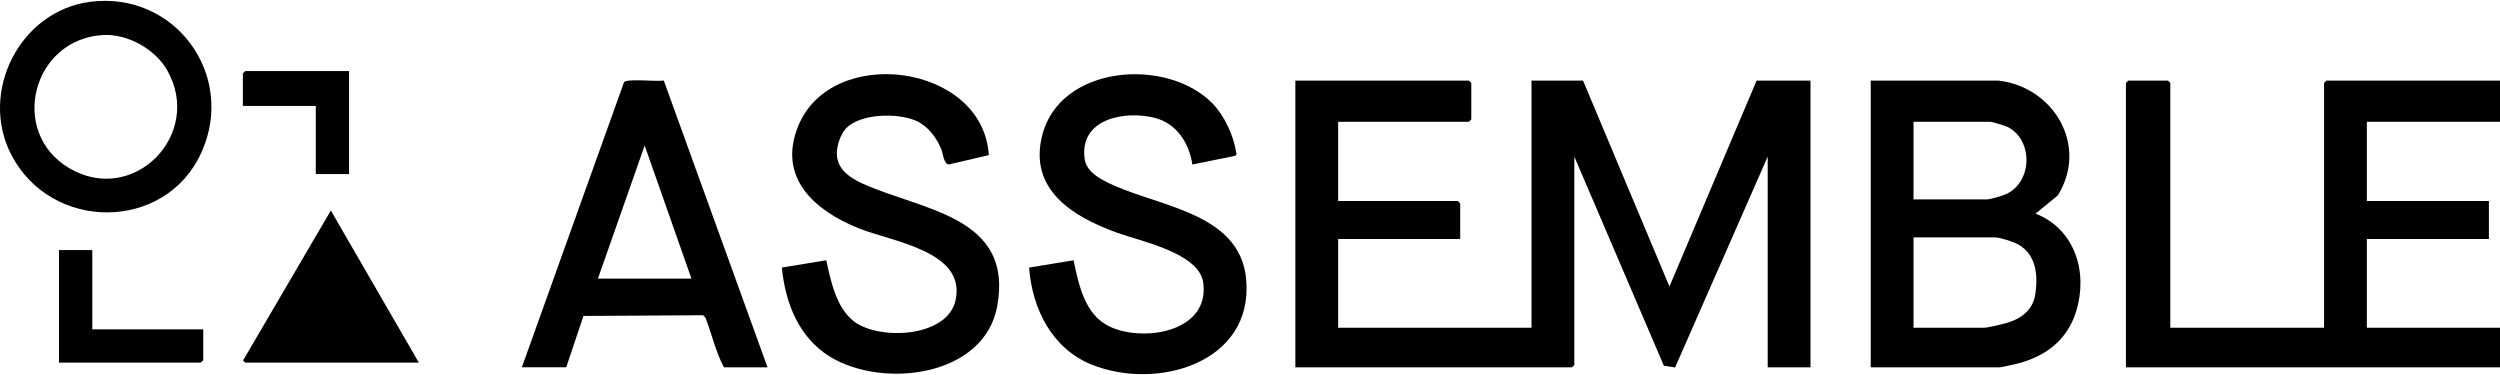
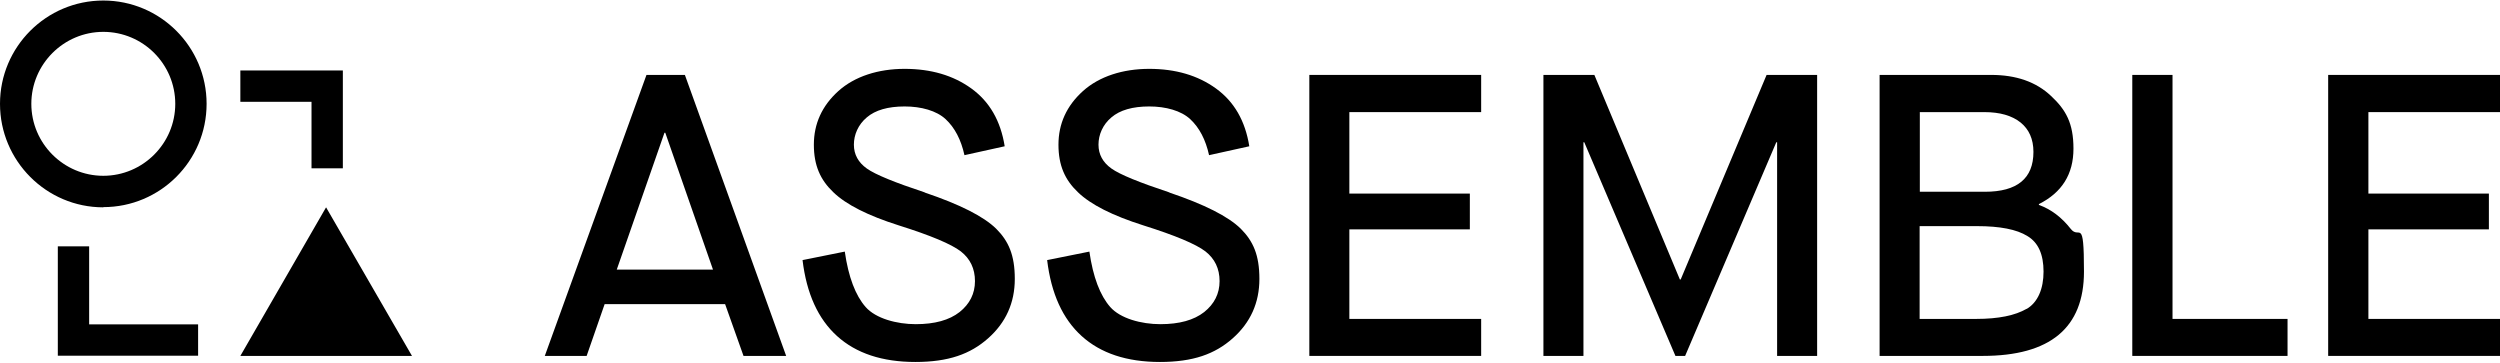
- <svg xmlns="http://www.w3.org/2000/svg" width="200" height="30" viewBox="0 0 200 30" fill="none">
-   <path d="M107.052 9.742V16.078H116.625L116.816 16.268V19.12H107.052V26.217H122.522V6.446H126.643L133.556 22.922L140.528 6.446H144.84V29.386H141.416V12.53L134.008 29.396L133.11 29.262L125.946 12.53V29.196L125.755 29.386H103.628V6.446H117.513L117.703 6.636V9.551L117.513 9.742H107.052Z" fill="currentColor" />
-   <path d="M173.624 26.217H185.925V6.636L186.115 6.446H200V9.742H189.348V16.078H199.112V19.12H189.348V26.217H200V29.386H170.074V6.636L170.264 6.446H173.434L173.624 6.636V26.217Z" fill="currentColor" />
-   <path d="M159.866 6.446C164.319 6.953 167.097 11.673 164.621 15.635L162.846 17.09C166.021 18.342 167.066 21.809 166.08 24.95C165.375 27.193 163.68 28.486 161.456 29.074C161.263 29.125 160.087 29.386 159.993 29.386H149.658V6.446H159.866ZM153.082 15.952H158.978C159.214 15.952 160.203 15.658 160.467 15.539C162.641 14.557 162.651 11.153 160.596 10.152C160.414 10.063 159.372 9.742 159.232 9.742H153.082V15.952ZM153.082 26.217H158.725C159.011 26.217 160.064 25.966 160.409 25.873C161.641 25.538 162.653 24.843 162.836 23.482C163.039 21.972 162.894 20.375 161.459 19.556C161.088 19.346 160.008 18.993 159.612 18.993H153.082V26.217Z" fill="currentColor" />
-   <path d="M96.991 8.264C97.924 9.212 98.688 10.834 98.885 12.147C98.908 12.291 98.979 12.355 98.812 12.466L95.388 13.161C95.132 11.43 94.12 9.856 92.347 9.42C89.915 8.821 86.329 9.529 86.773 12.71C86.892 13.566 87.617 14.071 88.325 14.454C92.203 16.54 99.2 16.788 99.694 22.354C100.293 29.074 92.504 31.274 87.308 29.158C84.143 27.867 82.571 24.684 82.327 21.406L85.883 20.823C86.304 22.778 86.77 25.201 88.804 26.141C91.515 27.396 96.793 26.549 96.26 22.616C95.938 20.233 91.259 19.305 89.357 18.616C85.883 17.356 82.284 15.214 83.369 10.852C84.777 5.197 93.334 4.548 96.988 8.264H96.991Z" fill="currentColor" />
-   <path d="M67.658 10.292C67.499 10.461 67.257 10.913 67.174 11.138C66.479 13.009 67.45 13.985 69.051 14.707C73.79 16.844 81.1 17.293 79.778 24.496C78.733 30.182 70.567 31.112 66.383 28.526C63.892 26.988 62.822 24.223 62.548 21.404L66.104 20.821C66.448 22.441 66.903 24.631 68.315 25.71C70.329 27.252 75.741 27.006 76.433 24.065C77.371 20.083 71.325 19.331 68.673 18.256C65.198 16.852 62.175 14.243 63.852 10.094C66.512 3.509 78.642 5.075 79.106 12.408L75.913 13.156C75.497 13.146 75.436 12.243 75.289 11.896C74.884 10.951 74.204 10.053 73.235 9.64C71.779 9.022 68.802 9.07 67.663 10.289L67.658 10.292Z" fill="currentColor" />
-   <path d="M41.747 29.386L49.923 6.571C50.172 6.269 52.561 6.545 53.101 6.439L61.402 29.386H57.914C57.265 28.172 56.943 26.717 56.436 25.414L56.251 25.219L46.679 25.277L45.297 29.383H41.747V29.386ZM47.834 22.288H55.315L51.574 11.643L47.834 22.288Z" fill="currentColor" />
-   <path d="M7.225 0.143C13.984 -0.722 18.919 5.988 16.114 12.195C13.241 18.562 4.086 18.562 0.895 12.363C-1.692 7.339 1.605 0.862 7.225 0.143ZM8.25 2.802C2.579 3.126 0.682 10.565 5.521 13.442C10.677 16.507 16.31 10.74 13.365 5.602C12.407 3.929 10.195 2.69 8.25 2.802Z" fill="currentColor" />
-   <path d="M33.505 29.006H19.619C19.604 29.006 19.366 28.82 19.492 28.755L26.467 16.841L33.505 29.006Z" fill="currentColor" />
-   <path d="M7.383 20.007V26.344H16.259V28.815L16.069 29.006H4.72V20.007H7.383Z" fill="currentColor" />
-   <path d="M27.925 5.686V13.924H25.262V8.474H19.429V5.876L19.619 5.686H27.925Z" fill="currentColor" />
+ <svg xmlns="http://www.w3.org/2000/svg" width="200" height="29" viewBox="0 0 1236.7 178.8" fill="currentColor">
+   <polygon points="1074.7 157.5 1074.7 36.8 1054.8 36.8 1054.8 175.8 1131.6 175.8 1131.6 157.5 1074.7 157.5" />
+   <path d="M319.8,36.8l-50.3,139h20.7l8.9-25.6h59.6l9.1,25.6h21.1l-50.1-139h-19.1ZM305.1,133.1l23.6-67.7h.4l23.6,67.7h-47.7Z" />
+   <path d="M457.4,94.9c-14.8-4.9-24.4-8.8-28.6-11.8-4.2-3-6.4-6.9-6.4-11.8s2.1-9.9,6.4-13.5c4.2-3.6,10.5-5.4,18.7-5.4s15.8,2.1,20.3,6.3c4.5,4.2,7.6,10.1,9.3,17.8l19.9-4.4c-2-12.6-7.5-22.1-16.5-28.6-9-6.5-20-9.7-33-9.7s-24.7,3.7-32.8,11c-8.1,7.3-12.1,16.2-12.1,26.5s3.2,17.4,9.6,23.5c6.4,6.2,17.2,11.6,32.3,16.4,15.9,5,26.1,9.3,30.8,12.9,4.6,3.6,7,8.5,7,14.7s-2.6,11.3-7.6,15.3c-5.1,4-12.3,6-21.7,6s-19.8-2.8-24.8-8.5c-5-5.7-8.5-14.8-10.3-27.4l-20.9,4.2c2,16.6,7.7,29.1,17.1,37.6,9.4,8.5,22.3,12.8,38.7,12.8s27.2-3.9,36-11.7c8.8-7.8,13.2-17.6,13.2-29.4s-3.1-18.7-9.2-24.8c-6.2-6.1-17.9-12-35.3-17.9Z" />
+   <path d="M578.4,94.9c-14.8-4.9-24.4-8.8-28.6-11.8-4.2-3-6.4-6.9-6.4-11.8s2.1-9.9,6.4-13.5c4.2-3.6,10.5-5.4,18.7-5.4s15.8,2.1,20.3,6.3c4.5,4.2,7.6,10.1,9.3,17.8l19.9-4.4c-2-12.6-7.5-22.1-16.5-28.6-9-6.5-20-9.7-33-9.7s-24.7,3.7-32.8,11c-8.1,7.3-12.1,16.2-12.1,26.5s3.2,17.4,9.6,23.5c6.4,6.2,17.2,11.6,32.3,16.4,15.9,5,26.1,9.3,30.8,12.9,4.6,3.6,7,8.5,7,14.7s-2.6,11.3-7.6,15.3c-5.1,4-12.3,6-21.7,6s-19.8-2.8-24.8-8.5c-5-5.7-8.5-14.8-10.3-27.4l-20.9,4.2c2,16.6,7.7,29.1,17.1,37.6,9.4,8.5,22.3,12.8,38.7,12.8s27.2-3.9,36-11.7c8.8-7.8,13.2-17.6,13.2-29.4s-3.1-18.7-9.2-24.8c-6.2-6.1-17.9-12-35.3-17.9Z" />
+   <polygon points="831.4 138 831 138 788.7 36.8 763.5 36.8 763.5 157.5 763.5 175.8 776.3 175.8 783.3 175.8 783.3 70.1 783.7 70.1 828.8 175.8 833.6 175.8 878.7 70.1 879.1 70.1 879.1 175.8 898.9 175.8 898.9 36.8 873.9 36.8 831.4 138" />
+   <polygon points="667.5 157.5 667.5 113.2 727.1 113.2 727.1 95.5 667.5 95.5 667.5 55.2 732.7 55.2 732.7 36.8 647.7 36.8 647.7 175.8 732.7 175.8 732.7 157.5 667.5 157.5" />
+   <path d="M1008.6,101.1v-.4c11.4-5.7,17.1-14.8,17.1-27.4s-3.7-19.2-11.1-26.1c-7.4-7-17.3-10.4-29.6-10.4h-55.2v139h51c33.4,0,50.1-13.9,50.1-41.7s-2.2-15.5-6.6-21.2c-4.4-5.6-9.6-9.6-15.7-11.8ZM949.6,55.2h32c7.7,0,13.6,1.7,17.9,5.1,4.2,3.4,6.4,8.2,6.4,14.6,0,13.1-8,19.7-24,19.7h-32.2v-39.3ZM1002.5,152.5c-5.6,3.3-13.9,5-24.9,5h-28v-45.9h28.4c11.3,0,19.6,1.6,24.9,4.9,5.4,3.2,8,9.1,8,17.6s-2.8,15.2-8.4,18.5Z" />
+   <polygon points="1236.7 55.2 1236.7 36.8 1151.7 36.8 1151.7 157.5 1151.7 157.5 1151.7 175.8 1151.7 175.8 1169.6 175.8 1236.7 175.8 1236.7 157.5 1171.6 157.5 1171.6 113.2 1231.2 113.2 1231.2 95.5 1171.6 95.5 1171.6 55.2 1236.7 55.2" />
+   <g>
+     <path d="M51.1,102.3C22.9,102.3,0,79.3,0,51.1S22.9,0,51.1,0s51.1,22.9,51.1,51.1-22.9,51.1-51.1,51.1ZM51.1,15.5c-19.6,0-35.6,16-35.6,35.6s16,35.6,35.6,35.6,35.6-16,35.6-35.6S70.8,15.5,51.1,15.5Z" />
+     <polygon points="161.3 102.3 203.8 175.8 118.9 175.8 161.3 102.3" />
+     <polygon points="118.9 34.6 118.9 50.1 154.1 50.1 154.1 83 169.6 83 169.6 34.6 118.9 34.6" />
+     <polygon points="44.1 160.2 44.1 121.6 28.6 121.6 28.6 175.7 98 175.7 98 160.2 44.1 160.2" />
+   </g>
</svg>
